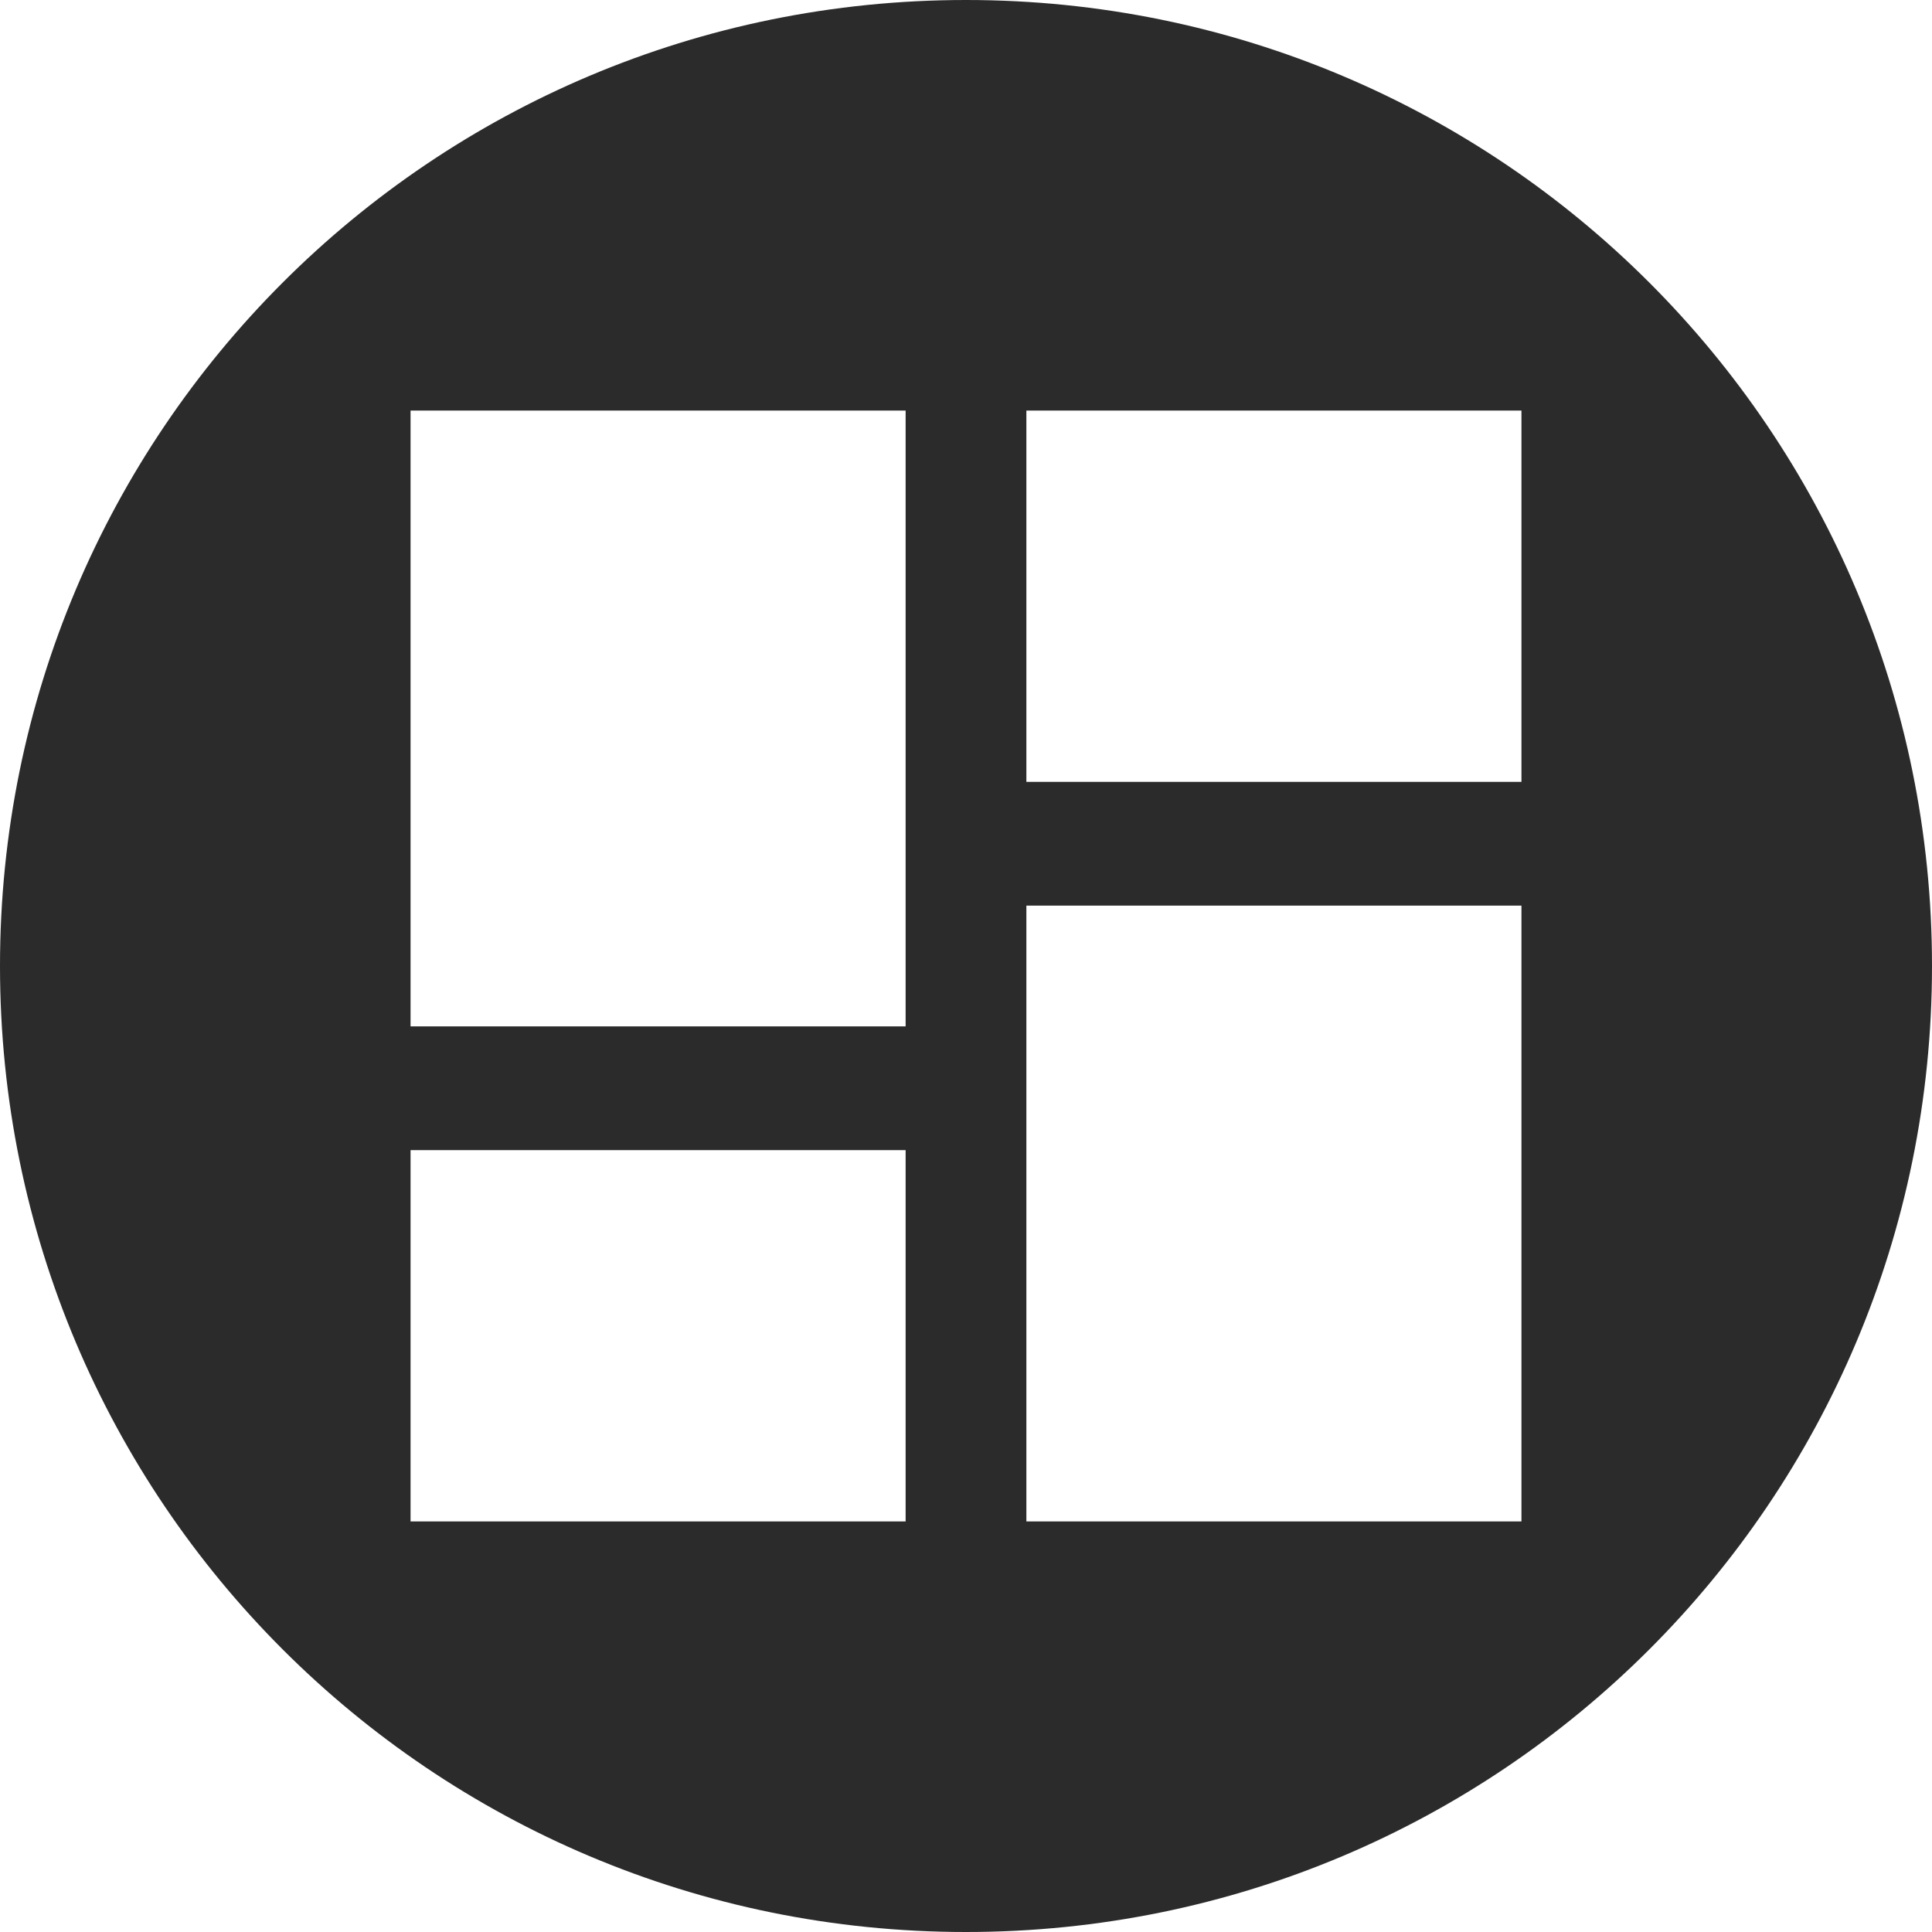
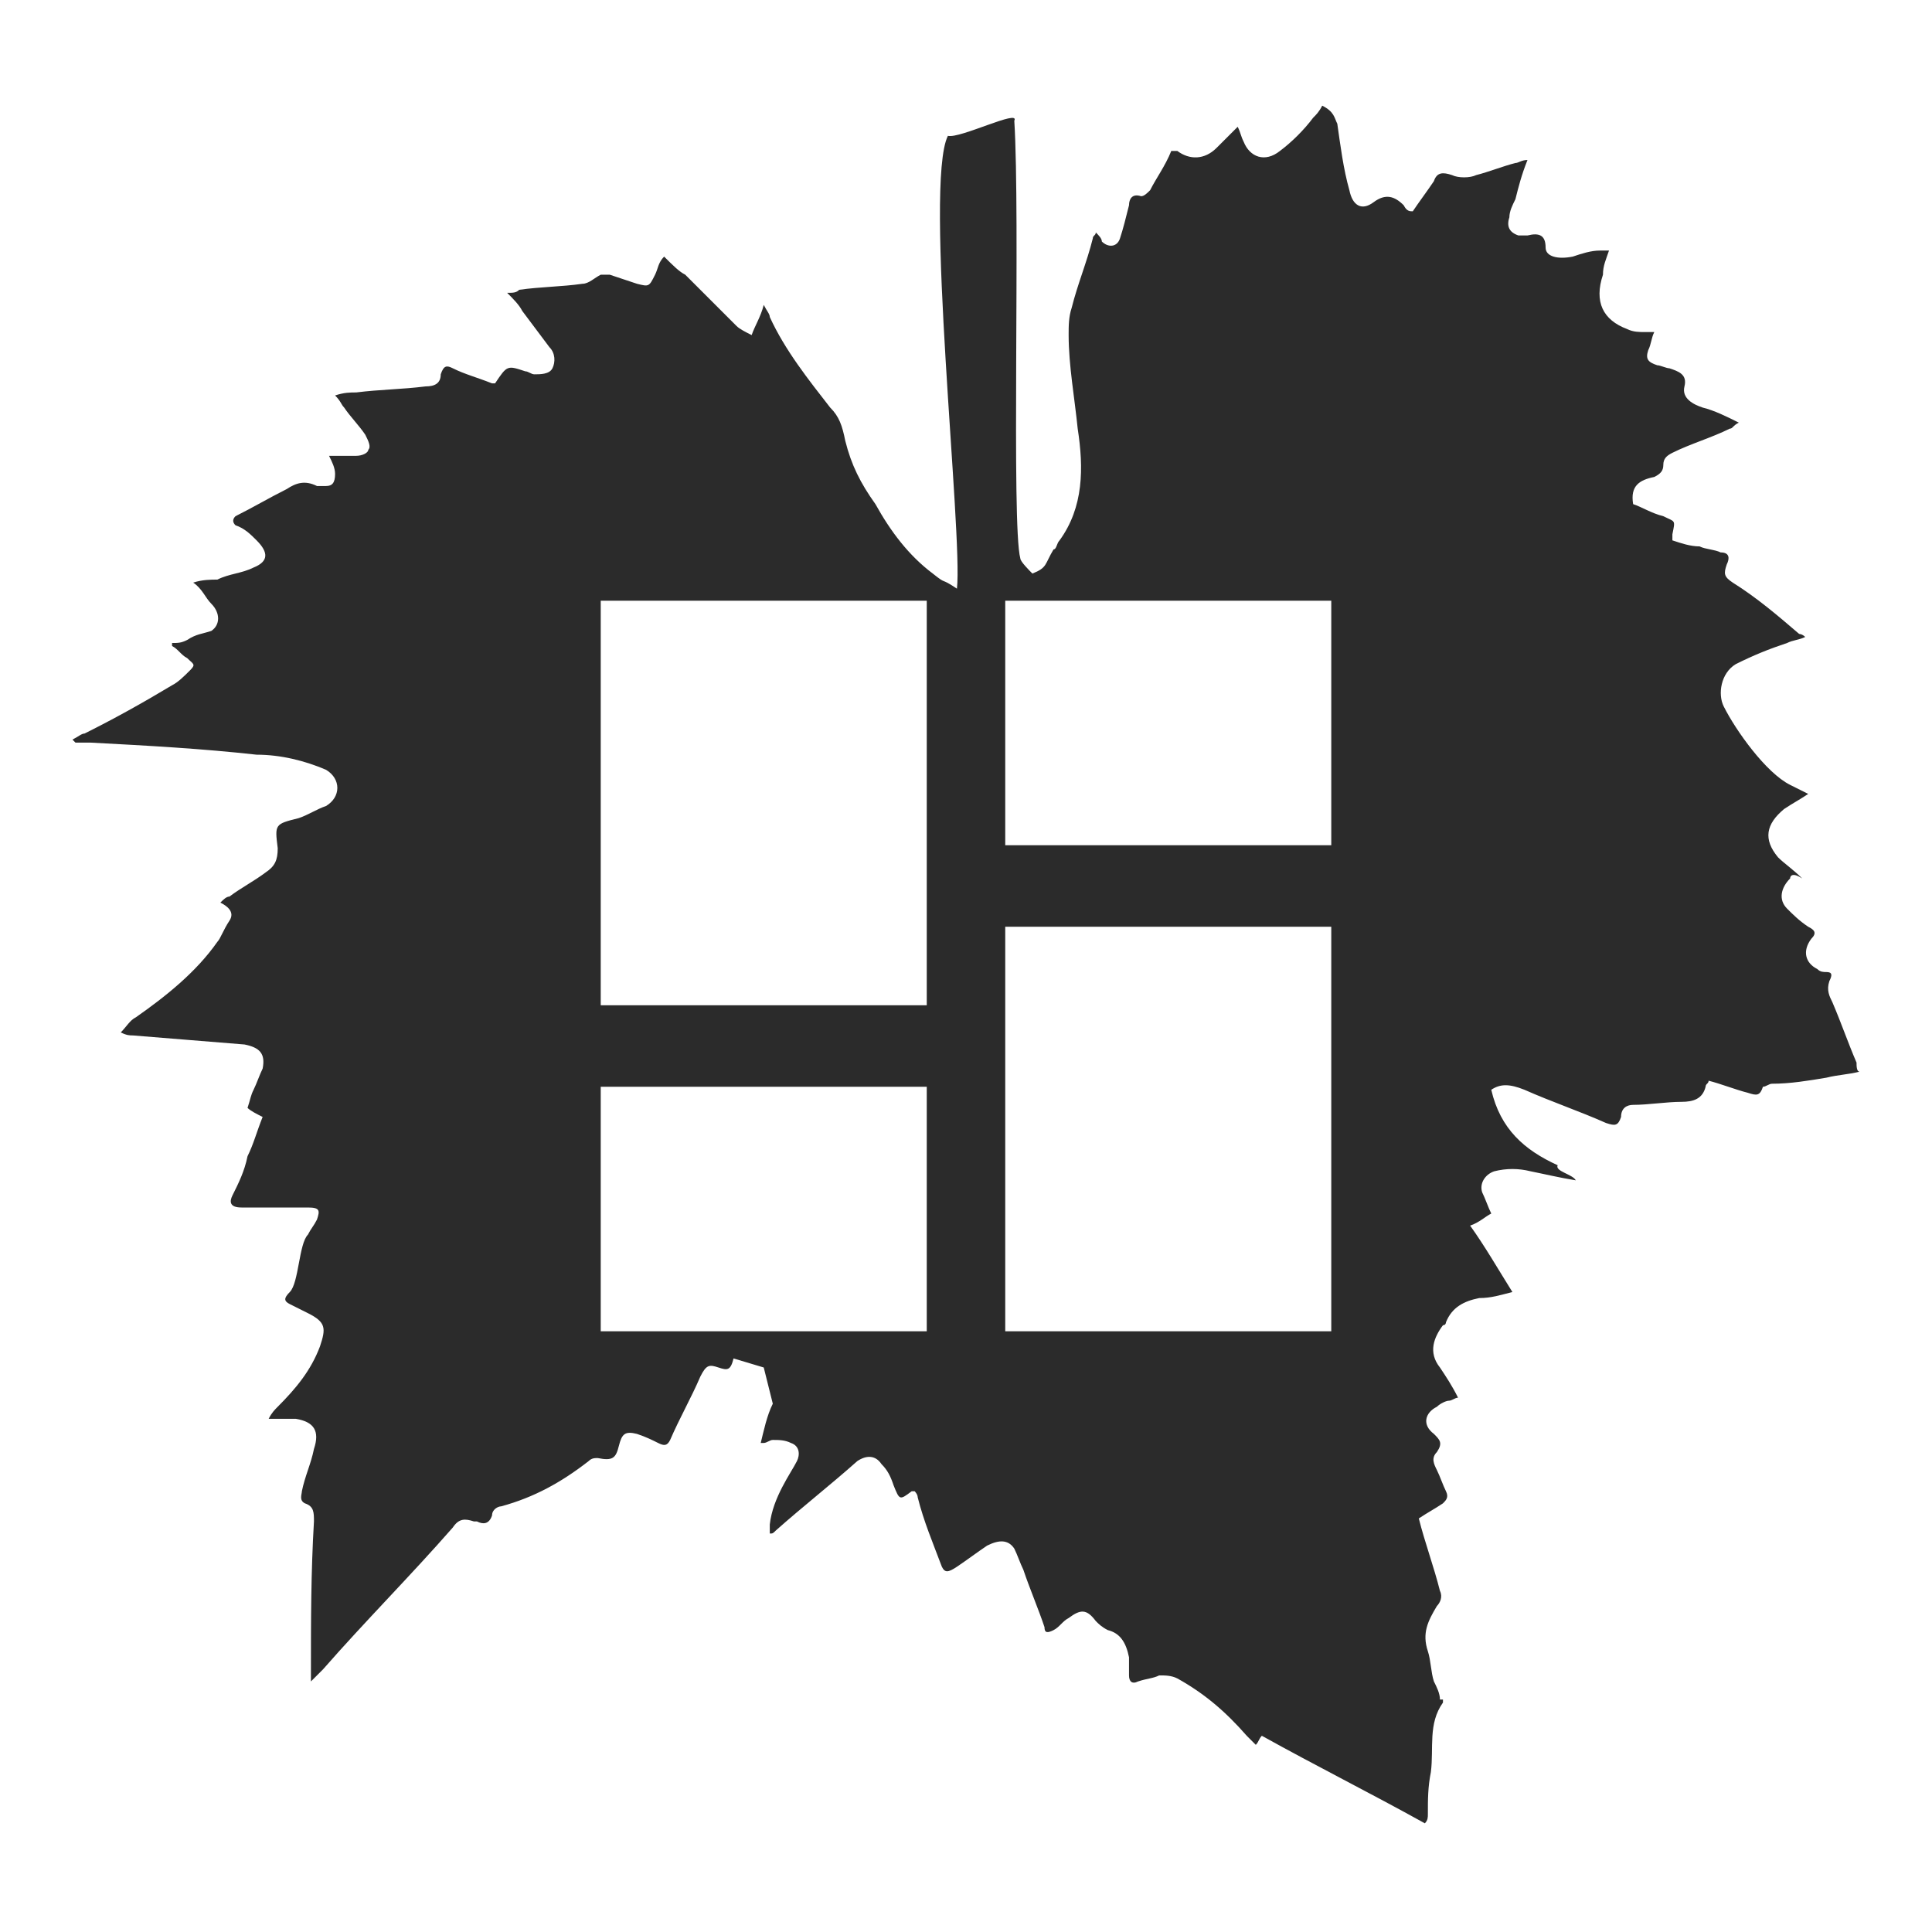
<svg xmlns="http://www.w3.org/2000/svg" version="1.1" id="Layer_1" x="0px" y="0px" viewBox="0 0 64 64" style="enable-background:new 0 0 64 64;" xml:space="preserve">
  <style type="text/css">
	.st0{fill:#2B2B2B;}
</style>
-   <path class="st0" d="M32,0C14.3,0,0,14.3,0,32s14.3,32,32,32s32-14.3,32-32S49.7,0,32,0z M30,50.4H13.6V38.1H30V50.4z M30,34H13.6  V13.6H30V34z M50.4,50.4H34V30h16.4V50.4z M50.4,25.9H34V13.6h16.4V25.9z" />
+   <path class="st0" d="M61.5,35.2c-0.3-0.7-0.5-1.3-0.8-2c-0.1-0.2-0.2-0.4-0.1-0.7c0.1-0.2,0.1-0.3-0.1-0.3c-0.1,0-0.2,0-0.3-0.1  c-0.4-0.2-0.5-0.6-0.2-1c0.2-0.2,0.1-0.3-0.1-0.4c-0.3-0.2-0.5-0.4-0.7-0.6c-0.3-0.3-0.2-0.7,0.1-1c0-0.1,0.1-0.2,0.4,0  c-0.3-0.3-0.6-0.5-0.8-0.7c-0.5-0.6-0.4-1.1,0.2-1.6c0.3-0.2,0.5-0.3,0.8-0.5c-0.2-0.1-0.4-0.2-0.6-0.3c-0.8-0.4-1.8-1.8-2.2-2.6  C56.9,23,57,22.3,57.5,22c0.6-0.3,1.1-0.5,1.7-0.7c0.2-0.1,0.4-0.1,0.6-0.2C59.7,21,59.6,21,59.6,21c-0.7-0.6-1.4-1.2-2.2-1.7  c-0.3-0.2-0.3-0.3-0.2-0.6c0.1-0.2,0.1-0.4-0.2-0.4c-0.2-0.1-0.5-0.1-0.7-0.2c-0.3,0-0.6-0.1-0.9-0.2c0-0.1,0-0.2,0-0.2  c0.1-0.5,0.1-0.4-0.3-0.6c-0.4-0.1-0.7-0.3-1-0.4c-0.1-0.6,0.2-0.8,0.7-0.9c0.2-0.1,0.3-0.2,0.3-0.4c0-0.2,0.1-0.3,0.3-0.4  c0.6-0.3,1.3-0.5,1.9-0.8c0.1,0,0.1-0.1,0.3-0.2c-0.4-0.2-0.8-0.4-1.2-0.5c-0.3-0.1-0.7-0.3-0.6-0.7s-0.2-0.5-0.5-0.6  c-0.1,0-0.3-0.1-0.4-0.1c-0.3-0.1-0.4-0.2-0.3-0.5c0.1-0.2,0.1-0.4,0.2-0.6c-0.1,0-0.2,0-0.3,0c-0.2,0-0.4,0-0.6-0.1  c-0.8-0.3-1.1-0.9-0.8-1.8c0-0.3,0.1-0.5,0.2-0.8c-0.1,0-0.2,0-0.3,0c-0.3,0-0.6,0.1-0.9,0.2c-0.5,0.1-0.9,0-0.9-0.3  c0-0.4-0.2-0.5-0.6-0.4c-0.1,0-0.2,0-0.3,0C50,7.7,49.9,7.5,50,7.2c0-0.2,0.1-0.4,0.2-0.6c0.1-0.4,0.2-0.8,0.4-1.3  c-0.2,0-0.3,0.1-0.4,0.1c-0.4,0.1-0.9,0.3-1.3,0.4c-0.2,0.1-0.6,0.1-0.8,0c-0.3-0.1-0.5-0.1-0.6,0.2C47.3,6.3,47,6.7,46.8,7  C46.7,7,46.6,7,46.5,6.8c-0.3-0.3-0.6-0.4-1-0.1s-0.7,0.1-0.8-0.4c-0.2-0.7-0.3-1.5-0.4-2.2c-0.1-0.2-0.1-0.4-0.5-0.6  c-0.1,0.2-0.2,0.3-0.3,0.4c-0.3,0.4-0.7,0.8-1.1,1.1c-0.5,0.4-1,0.2-1.2-0.3c-0.1-0.2-0.1-0.3-0.2-0.5c-0.2,0.2-0.5,0.5-0.7,0.7  C39.9,5.3,39.4,5.3,39,5C39,5,38.9,5,38.9,5S38.8,5,38.8,5c-0.2,0.5-0.5,0.9-0.7,1.3c-0.1,0.1-0.2,0.2-0.3,0.2  c-0.3-0.1-0.4,0.1-0.4,0.3c-0.1,0.4-0.2,0.8-0.3,1.1C37,8.2,36.7,8.2,36.5,8c0-0.1-0.1-0.2-0.2-0.3c0,0.1-0.1,0.1-0.1,0.2  c-0.2,0.8-0.5,1.5-0.7,2.3c-0.1,0.3-0.1,0.6-0.1,0.9c0,1,0.2,2.1,0.3,3.1c0.2,1.3,0.2,2.6-0.6,3.7C35,18,35,18.2,34.9,18.2  c-0.3,0.5-0.2,0.6-0.7,0.8c-0.1-0.1-0.4-0.4-0.4-0.5c-0.3-1.1,0-11.3-0.2-14.5c0.2-0.4-1.8,0.6-2.2,0.5c-0.8,1.6,0.5,13.2,0.3,15  c-0.6-0.4-0.3-0.1-0.8-0.5c-0.8-0.6-1.4-1.4-1.9-2.3c-0.5-0.7-0.8-1.3-1-2.1c-0.1-0.5-0.2-0.8-0.5-1.1c-0.7-0.9-1.5-1.9-2-3  c0-0.1-0.1-0.2-0.2-0.4c-0.1,0.4-0.3,0.7-0.4,1c-0.2-0.1-0.4-0.2-0.5-0.3c-0.6-0.6-1.1-1.1-1.7-1.7C22.5,9,22.3,8.8,22,8.5  c-0.2,0.2-0.2,0.4-0.3,0.6c-0.2,0.4-0.2,0.4-0.6,0.3c-0.3-0.1-0.6-0.2-0.9-0.3c-0.1,0-0.2,0-0.3,0c-0.2,0.1-0.4,0.3-0.6,0.3  c-0.7,0.1-1.4,0.1-2.1,0.2c-0.1,0.1-0.2,0.1-0.4,0.1c0.2,0.2,0.4,0.4,0.5,0.6c0.3,0.4,0.6,0.8,0.9,1.2c0.2,0.2,0.2,0.5,0.1,0.7  c-0.1,0.2-0.4,0.2-0.6,0.2c-0.1,0-0.2-0.1-0.3-0.1c-0.6-0.2-0.6-0.2-1,0.4h-0.1c-0.5-0.2-0.9-0.3-1.3-0.5c-0.2-0.1-0.3-0.1-0.4,0.2  c0,0.3-0.2,0.4-0.5,0.4c-0.8,0.1-1.5,0.1-2.3,0.2c-0.2,0-0.4,0-0.7,0.1c0.2,0.2,0.2,0.3,0.3,0.4c0.2,0.3,0.5,0.6,0.7,0.9  c0.1,0.2,0.2,0.4,0.1,0.5c0,0.1-0.2,0.2-0.4,0.2s-0.3,0-0.5,0c-0.1,0-0.2,0-0.4,0c0.1,0.2,0.2,0.4,0.2,0.6c0,0.3-0.1,0.4-0.3,0.4  c-0.1,0-0.2,0-0.3,0c-0.4-0.2-0.7-0.1-1,0.1c-0.6,0.3-1.1,0.6-1.7,0.9c-0.1,0.1-0.1,0.2,0,0.3c0.3,0.1,0.5,0.3,0.7,0.5  c0.4,0.4,0.4,0.7-0.1,0.9C8,19,7.6,19,7.2,19.2c-0.2,0-0.5,0-0.8,0.1C6.7,19.5,6.8,19.8,7,20c0.3,0.3,0.3,0.7,0,0.9  C6.7,21,6.5,21,6.2,21.2c-0.2,0.1-0.3,0.1-0.5,0.1v0.1c0.2,0.1,0.3,0.3,0.5,0.4C6.4,22,6.5,22,6.3,22.2s-0.4,0.4-0.6,0.5  c-1,0.6-1.9,1.1-2.9,1.6c-0.1,0-0.2,0.1-0.4,0.2c0.1,0.1,0.1,0.1,0.1,0.1c0.2,0,0.3,0,0.5,0c1.9,0.1,3.7,0.2,5.5,0.4  c0.8,0,1.6,0.2,2.3,0.5c0.5,0.3,0.5,0.9,0,1.2c-0.3,0.1-0.6,0.3-0.9,0.4c-0.8,0.2-0.8,0.2-0.7,1c0,0.4-0.1,0.6-0.4,0.8  c-0.4,0.3-0.8,0.5-1.2,0.8c-0.1,0-0.2,0.1-0.3,0.2c0.2,0.1,0.5,0.3,0.3,0.6c-0.2,0.3-0.3,0.6-0.4,0.7c-0.7,1-1.7,1.8-2.7,2.5  C4.3,33.8,4.2,34,4,34.2c0.2,0.1,0.3,0.1,0.4,0.1c1.2,0.1,2.5,0.2,3.7,0.3c0.5,0.1,0.7,0.3,0.6,0.8c-0.1,0.2-0.2,0.5-0.3,0.7  c-0.1,0.2-0.1,0.3-0.2,0.6c0.1,0.1,0.3,0.2,0.5,0.3c-0.2,0.5-0.3,0.9-0.5,1.3c-0.1,0.5-0.3,0.9-0.5,1.3C7.6,39.8,7.6,40,8,40  c0.7,0,1.5,0,2.2,0c0.4,0,0.4,0.1,0.3,0.4c-0.1,0.2-0.2,0.3-0.3,0.5c-0.3,0.3-0.3,1.6-0.6,1.9c-0.2,0.2-0.2,0.3,0,0.4  c0.2,0.1,0.4,0.2,0.6,0.3c0.6,0.3,0.6,0.5,0.4,1.1c-0.3,0.8-0.8,1.4-1.4,2C9.1,46.7,9,46.8,8.9,47C9.3,47,9.5,47,9.8,47  c0.6,0.1,0.8,0.4,0.6,1c-0.1,0.5-0.3,0.9-0.4,1.4c0,0.1-0.1,0.3,0.1,0.4c0.3,0.1,0.3,0.3,0.3,0.6c-0.1,1.7-0.1,3.3-0.1,5  c0,0,0,0.1,0,0.3c0.2-0.2,0.3-0.3,0.4-0.4c1.4-1.6,2.9-3.1,4.3-4.7c0.2-0.3,0.4-0.3,0.7-0.2h0.1c0.2,0.1,0.4,0.1,0.5-0.2  c0-0.2,0.2-0.3,0.3-0.3c1.1-0.3,2-0.8,2.9-1.5c0.1-0.1,0.2-0.1,0.3-0.1c0.5,0.1,0.6,0,0.7-0.4c0.1-0.4,0.2-0.5,0.6-0.4  c0.3,0.1,0.5,0.2,0.7,0.3c0.2,0.1,0.3,0.1,0.4-0.1c0.3-0.7,0.7-1.4,1-2.1c0.2-0.4,0.3-0.4,0.6-0.3c0.3,0.1,0.4,0.1,0.5-0.3l1,0.3  l0.3,1.2c-0.2,0.4-0.3,0.9-0.4,1.3h0.1c0.1,0,0.2-0.1,0.3-0.1c0.2,0,0.4,0,0.6,0.1c0.3,0.1,0.3,0.4,0.2,0.6  c-0.2,0.4-0.8,1.2-0.9,2.1c0,0.1,0,0.2,0,0.3c0.1,0,0.1,0,0.2-0.1c0.9-0.8,1.8-1.5,2.7-2.3c0.3-0.2,0.6-0.2,0.8,0.1  c0.2,0.2,0.3,0.4,0.4,0.7c0.2,0.5,0.2,0.5,0.6,0.2c0,0,0,0,0.1,0c0,0,0.1,0.1,0.1,0.2c0.2,0.8,0.5,1.5,0.8,2.3  c0.1,0.2,0.2,0.2,0.5,0s0.7-0.5,1-0.7c0.4-0.2,0.7-0.2,0.9,0.1c0.1,0.2,0.2,0.5,0.3,0.7c0.2,0.6,0.5,1.3,0.7,1.9  c0,0.2,0.1,0.2,0.3,0.1c0.2-0.1,0.3-0.3,0.5-0.4c0.4-0.3,0.6-0.3,0.9,0.1c0.1,0.1,0.2,0.2,0.4,0.3c0.4,0.1,0.6,0.4,0.7,0.9  c0,0.2,0,0.4,0,0.6s0.1,0.3,0.3,0.2c0.3-0.1,0.5-0.1,0.7-0.2c0.2,0,0.4,0,0.6,0.1c0.9,0.5,1.6,1.1,2.3,1.9c0.1,0.1,0.2,0.2,0.3,0.3  c0.1-0.1,0.1-0.2,0.2-0.3c1.8,1,3.6,1.9,5.4,2.9c0.1-0.1,0.1-0.2,0.1-0.3c0-0.5,0-0.9,0.1-1.4c0.1-0.8-0.1-1.6,0.4-2.3  c0-0.1,0-0.1,0-0.1c-0.1,0-0.1,0-0.1,0c0-0.2-0.1-0.4-0.2-0.6c-0.1-0.3-0.1-0.7-0.2-1c-0.2-0.6,0-1,0.3-1.5c0.1-0.1,0.2-0.3,0.1-0.5  c-0.2-0.8-0.5-1.6-0.7-2.4c0.3-0.2,0.5-0.3,0.8-0.5c0.1-0.1,0.2-0.2,0.1-0.4c-0.1-0.2-0.2-0.5-0.3-0.7c-0.1-0.2-0.2-0.4,0-0.6  c0.2-0.3,0.1-0.4-0.1-0.6c-0.4-0.3-0.3-0.7,0.1-0.9c0.1-0.1,0.3-0.2,0.4-0.2s0.2-0.1,0.3-0.1c-0.2-0.4-0.4-0.7-0.6-1  c-0.4-0.5-0.2-1,0.1-1.4c0.1,0,0.1-0.1,0.1-0.1c0.2-0.5,0.6-0.7,1.1-0.8c0.4,0,0.7-0.1,1.1-0.2c-0.5-0.8-0.9-1.5-1.4-2.2  c0.3-0.1,0.5-0.3,0.7-0.4c-0.1-0.2-0.2-0.5-0.3-0.7c-0.1-0.3,0.1-0.6,0.4-0.7c0.4-0.1,0.8-0.1,1.2,0c0.5,0.1,0.9,0.2,1.5,0.3  c-0.1-0.2-0.7-0.3-0.6-0.5c-1.1-0.5-1.9-1.2-2.2-2.5c0.3-0.2,0.6-0.2,1.1,0c0.9,0.4,1.8,0.7,2.7,1.1c0.3,0.1,0.4,0.1,0.5-0.2  c0-0.3,0.2-0.4,0.4-0.4c0.5,0,1.1-0.1,1.6-0.1c0.4,0,0.7-0.1,0.8-0.5c0-0.1,0.1-0.1,0.1-0.2c0.4,0.1,0.9,0.3,1.3,0.4  c0.3,0.1,0.4,0.1,0.5-0.2c0.1,0,0.2-0.1,0.3-0.1c0.6,0,1.2-0.1,1.8-0.2c0.4-0.1,0.7-0.1,1.1-0.2C61.5,35.5,61.5,35.3,61.5,35.2z   M30.7,44.1H19.9V36h10.8V44.1z M30.7,33.3H19.9V19.9h10.8V33.3z M44.1,44.1H33.3V30.7h10.8V44.1z M44.1,28H33.3v-8.1h10.8V28z" />
</svg>
